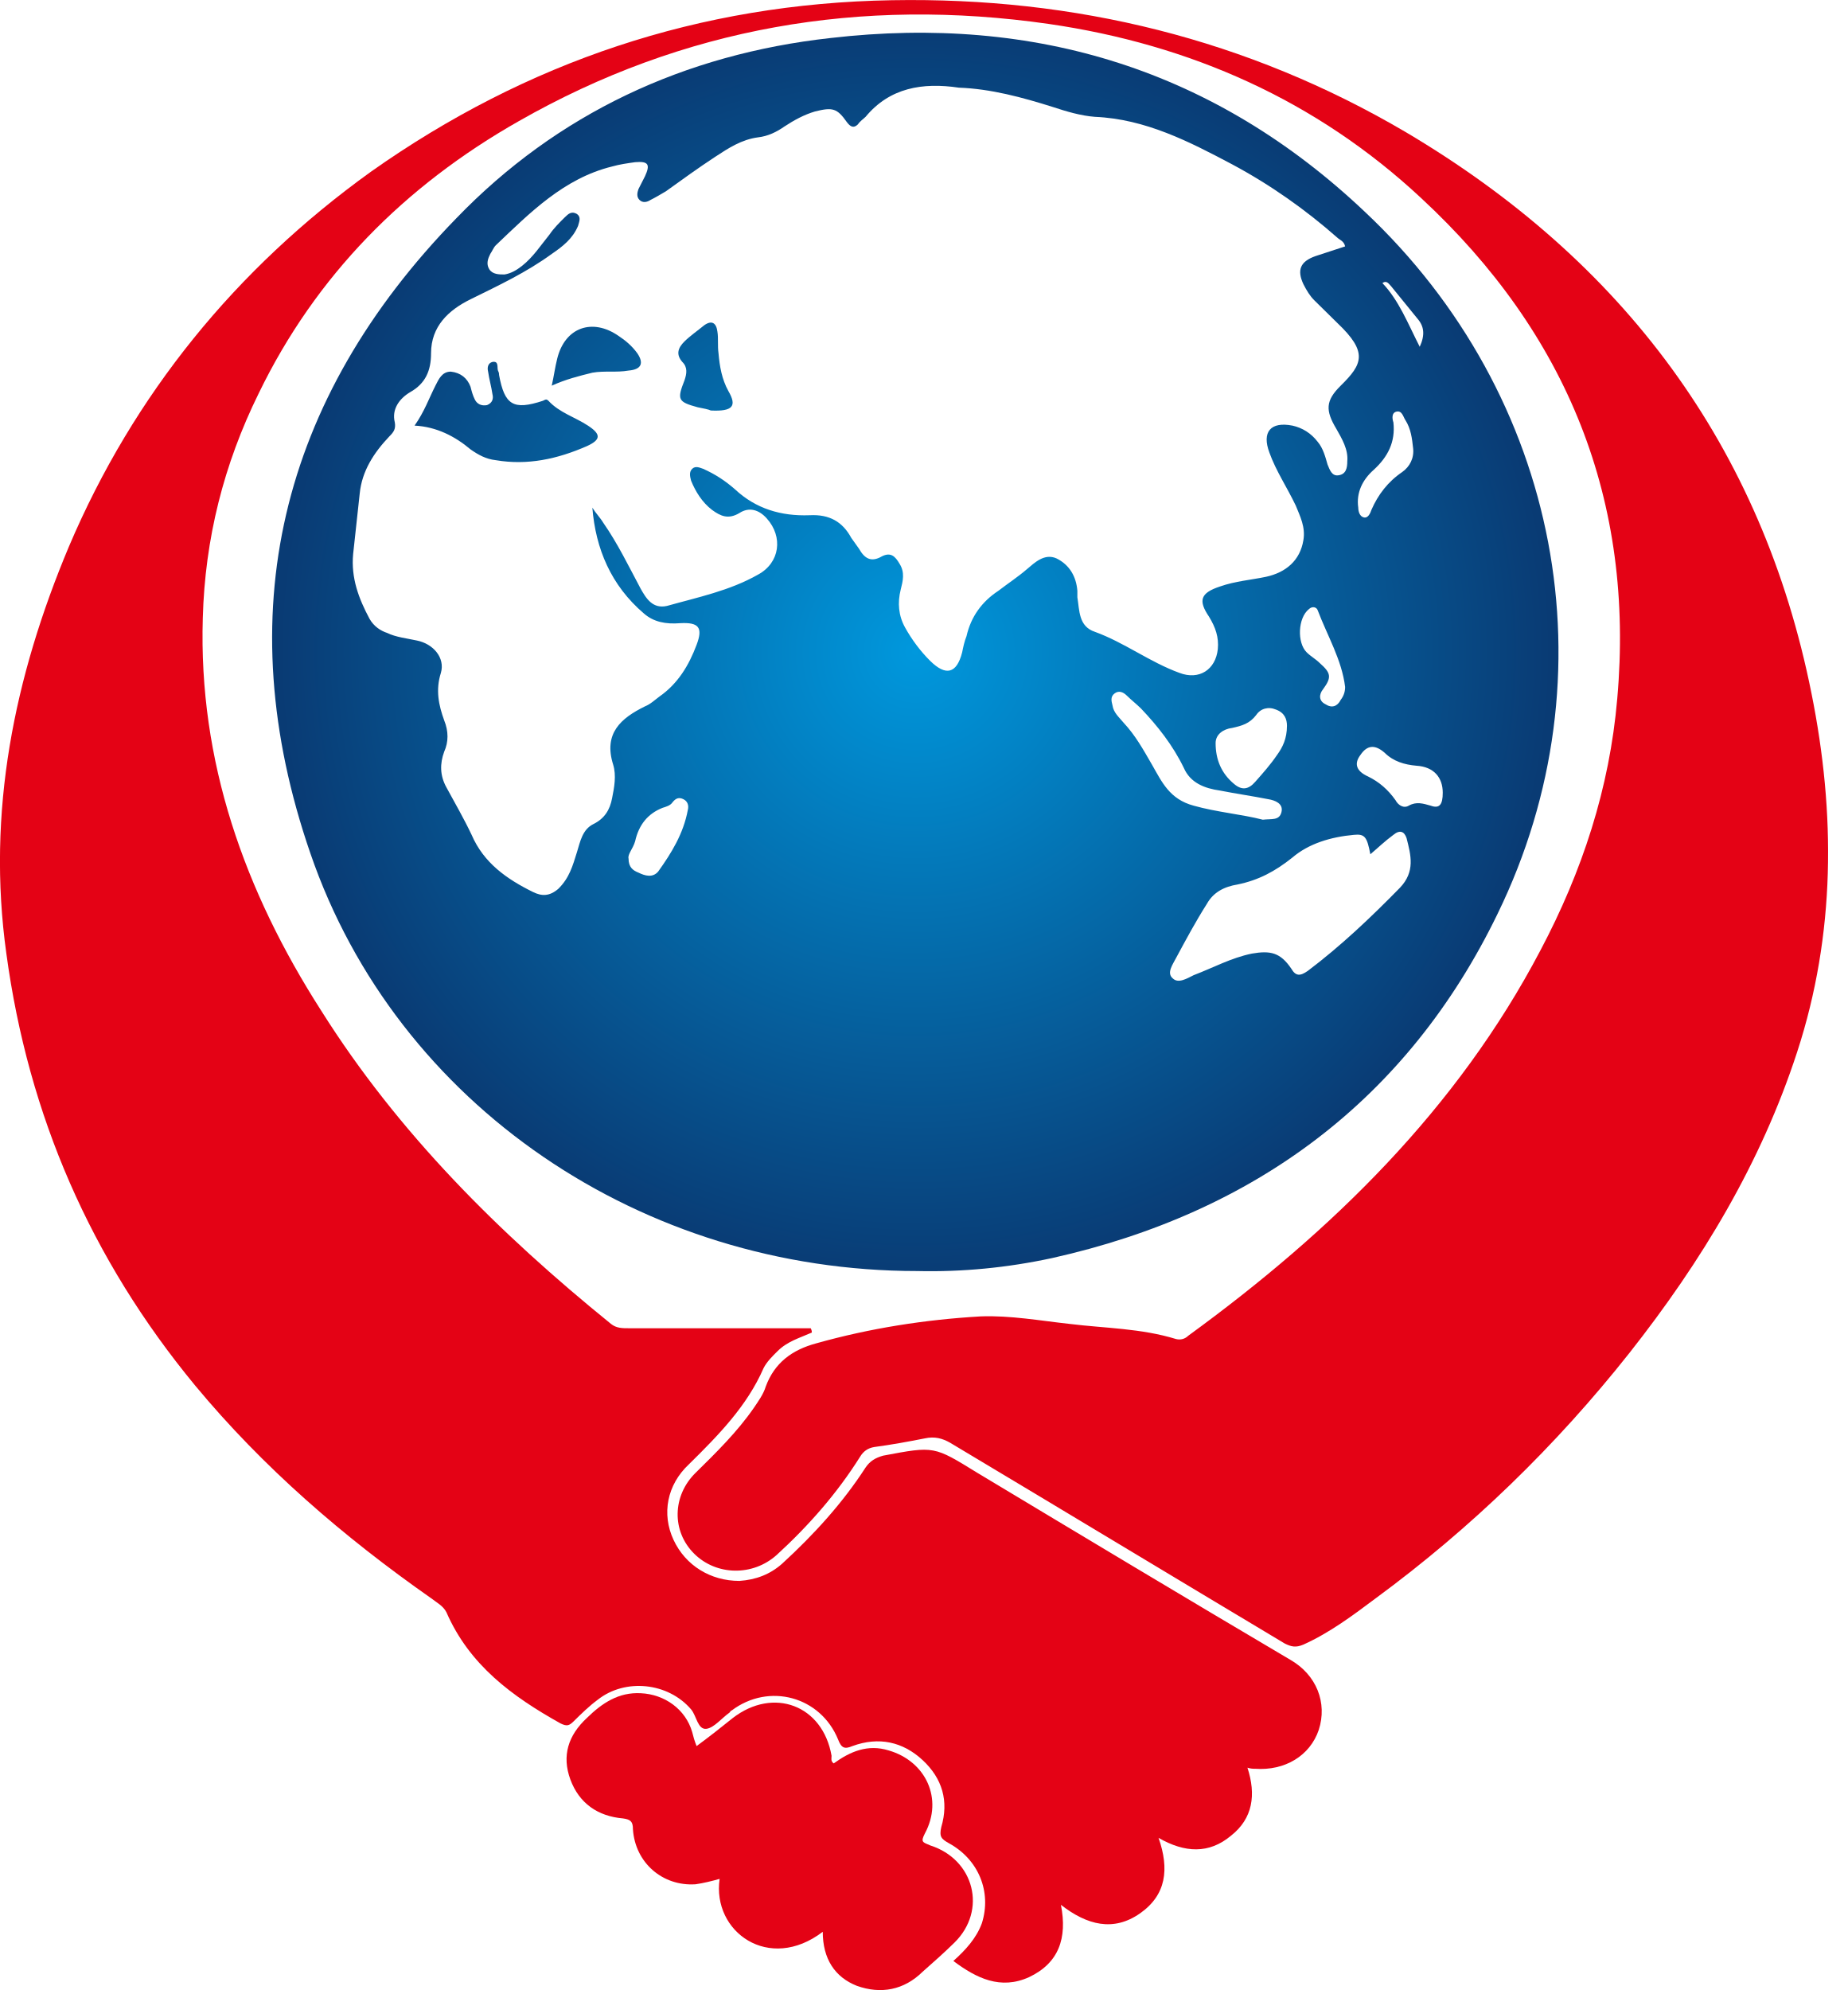
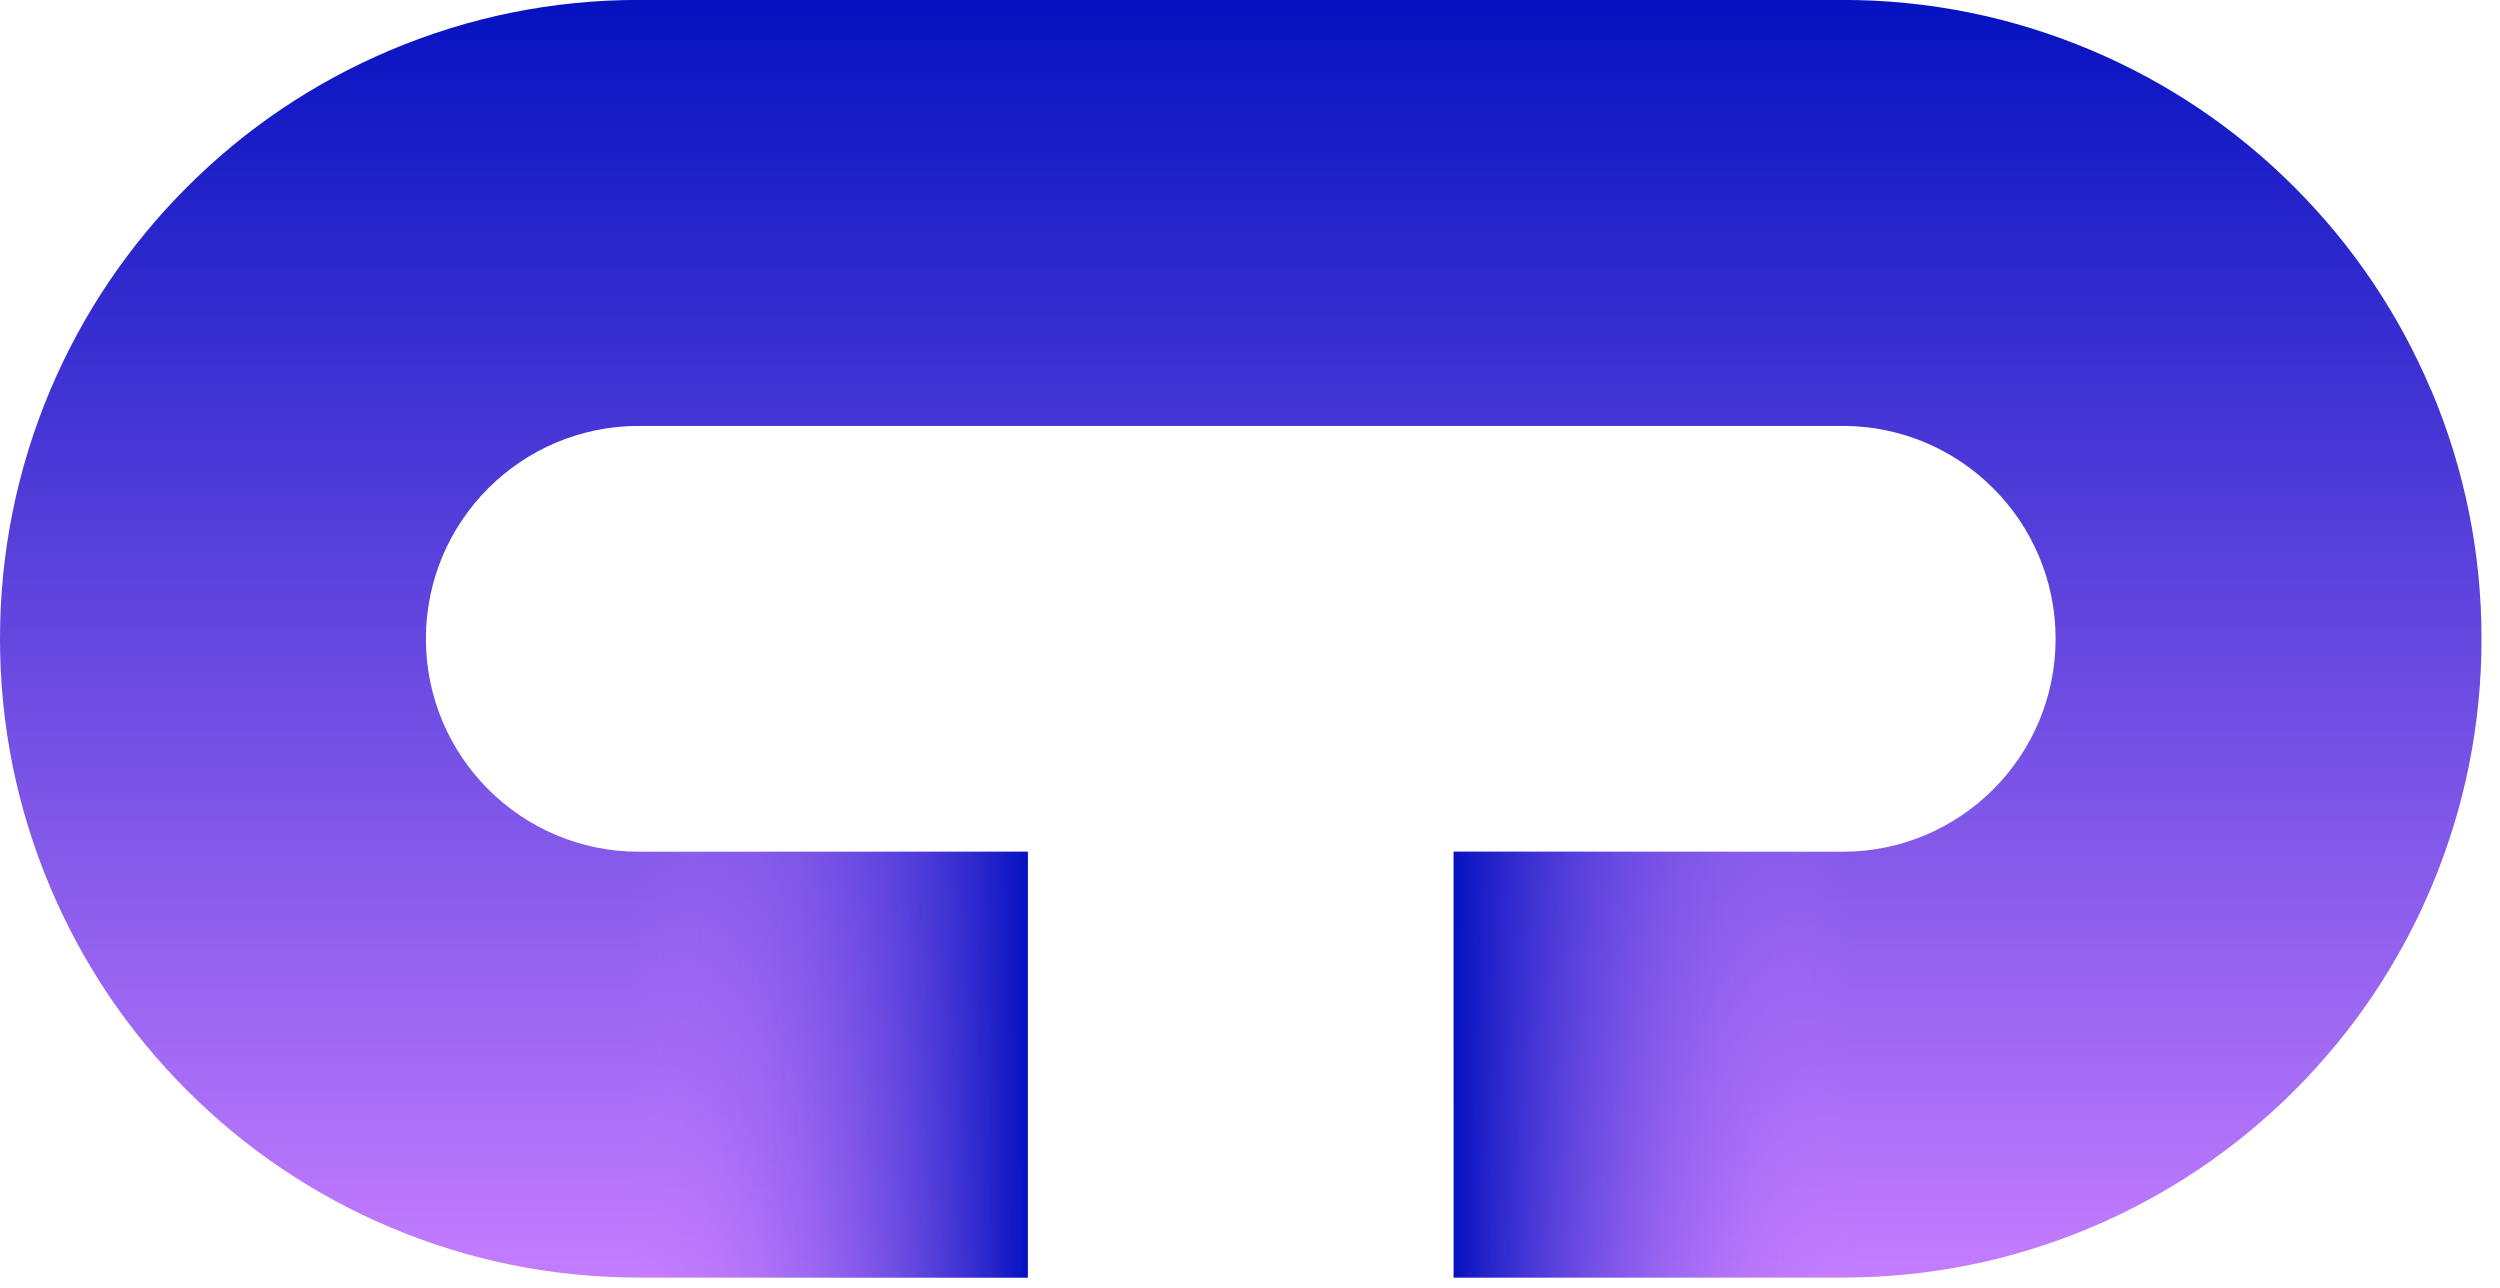
- <svg xmlns="http://www.w3.org/2000/svg" width="52" height="56" viewBox="0 0 52 56" fill="none">
-   <path d="M22.849 37.499C22.509 37.651 22.169 37.742 21.891 38.016C21.737 38.168 21.582 38.32 21.49 38.502C21.026 39.566 20.223 40.386 19.39 41.206C18.772 41.783 18.617 42.604 18.957 43.333C19.297 44.062 20.007 44.488 20.81 44.488C21.273 44.457 21.675 44.305 22.015 44.002C22.91 43.181 23.713 42.3 24.362 41.297C24.485 41.115 24.64 41.024 24.856 40.963C26.308 40.69 26.277 40.69 27.512 41.449C30.446 43.212 33.38 44.974 36.314 46.706C37.056 47.131 37.364 47.921 37.117 48.681C36.87 49.41 36.16 49.835 35.326 49.774C35.264 49.774 35.203 49.774 35.11 49.744C35.357 50.504 35.264 51.172 34.647 51.658C34.029 52.175 33.349 52.144 32.608 51.719C32.917 52.6 32.824 53.329 32.083 53.846C31.342 54.362 30.601 54.18 29.86 53.603C30.045 54.545 29.798 55.243 28.964 55.638C28.161 56.003 27.481 55.669 26.833 55.183C27.172 54.879 27.481 54.545 27.636 54.119C27.914 53.238 27.543 52.327 26.709 51.871C26.493 51.749 26.431 51.688 26.493 51.415C26.709 50.686 26.524 50.048 25.968 49.531C25.412 49.015 24.733 48.863 23.991 49.136C23.775 49.227 23.683 49.197 23.59 48.954C23.096 47.739 21.644 47.344 20.594 48.134C20.563 48.134 20.563 48.164 20.532 48.194C20.316 48.346 20.1 48.62 19.884 48.65C19.637 48.681 19.606 48.286 19.451 48.103C18.803 47.344 17.598 47.222 16.826 47.83C16.579 48.012 16.363 48.225 16.147 48.438C16.023 48.559 15.961 48.589 15.776 48.498C14.417 47.739 13.213 46.858 12.564 45.369C12.471 45.186 12.286 45.095 12.132 44.974C9.661 43.242 7.406 41.297 5.491 38.988C2.557 35.433 0.797 31.392 0.179 26.835C-0.377 22.855 0.395 19.056 1.94 15.38C3.762 11.096 6.634 7.572 10.433 4.837C14.819 1.738 19.698 0.097 25.103 0.006C30.261 -0.085 35.11 1.1 39.557 3.713C45.672 7.328 49.595 12.555 50.985 19.512C51.664 22.885 51.664 26.288 50.583 29.6C49.564 32.729 47.896 35.494 45.858 38.077C43.789 40.69 41.41 42.999 38.724 44.974C38.075 45.46 37.426 45.946 36.685 46.28C36.469 46.371 36.345 46.341 36.16 46.25C33.01 44.366 29.89 42.482 26.74 40.599C26.524 40.477 26.308 40.416 26.03 40.477C25.567 40.568 25.072 40.659 24.609 40.72C24.424 40.75 24.3 40.842 24.208 40.993C23.559 42.026 22.756 42.938 21.86 43.758C21.181 44.366 20.162 44.336 19.544 43.728C18.895 43.09 18.926 42.087 19.575 41.449C20.162 40.872 20.748 40.295 21.212 39.626C21.335 39.444 21.49 39.231 21.552 39.019C21.799 38.35 22.293 37.986 22.972 37.803C24.485 37.378 26.03 37.135 27.605 37.044C28.439 37.013 29.273 37.165 30.107 37.256C31.095 37.378 32.114 37.378 33.102 37.682C33.226 37.712 33.349 37.682 33.442 37.59C37.488 34.643 41.009 31.21 43.356 26.744C44.53 24.526 45.302 22.186 45.518 19.664C46.012 14.104 44.128 9.395 39.99 5.566C37.056 2.832 33.504 1.252 29.52 0.674C24.238 -0.085 19.235 0.766 14.602 3.409C11.39 5.232 8.889 7.754 7.283 11.066C6.294 13.071 5.769 15.167 5.708 17.386C5.584 21.427 6.881 25.073 9.043 28.445C11.205 31.878 14.046 34.704 17.197 37.256C17.351 37.378 17.506 37.378 17.722 37.378H22.818C22.849 37.439 22.849 37.469 22.849 37.499Z" fill="#E40215" />
-   <path d="M23.157 54.362C21.644 55.517 20.038 54.362 20.254 52.873C20.038 52.934 19.791 52.995 19.575 53.025C18.648 53.086 17.876 52.418 17.814 51.476C17.814 51.263 17.753 51.202 17.536 51.172C16.826 51.111 16.301 50.747 16.054 50.078C15.807 49.41 15.992 48.833 16.517 48.346C16.95 47.921 17.413 47.617 18.031 47.648C18.71 47.678 19.297 48.103 19.482 48.741C19.513 48.863 19.544 48.984 19.606 49.136C19.976 48.863 20.285 48.62 20.625 48.346C21.768 47.465 23.157 47.982 23.405 49.41C23.405 49.471 23.374 49.562 23.466 49.623C23.93 49.288 24.424 49.076 25.011 49.258C26.061 49.562 26.555 50.625 26.03 51.597C25.906 51.84 25.968 51.84 26.184 51.932C27.42 52.327 27.79 53.755 26.864 54.666C26.586 54.94 26.277 55.213 25.968 55.486C25.443 56.003 24.794 56.125 24.115 55.882C23.497 55.638 23.157 55.122 23.157 54.362Z" fill="#E40215" />
-   <path d="M25.814 35.768C18.092 35.768 11.174 31.119 8.734 24.009C6.418 17.294 7.869 11.248 12.842 6.144C15.683 3.196 19.266 1.525 23.374 1.07C29.149 0.401 34.214 1.981 38.415 5.961C43.912 11.127 45.425 18.996 42.152 25.711C39.619 30.937 35.326 34.127 29.612 35.403C28.346 35.676 27.08 35.798 25.814 35.768ZM16.672 14.286C16.764 14.438 16.888 14.56 16.98 14.712C17.382 15.289 17.691 15.927 18.031 16.565C18.185 16.839 18.37 17.142 18.772 17.051C19.637 16.808 20.532 16.626 21.335 16.17C21.953 15.836 22.046 15.107 21.582 14.59C21.366 14.347 21.088 14.256 20.81 14.438C20.501 14.621 20.285 14.529 20.038 14.347C19.76 14.134 19.575 13.831 19.451 13.527C19.42 13.405 19.39 13.284 19.482 13.193C19.575 13.101 19.698 13.162 19.791 13.193C20.131 13.345 20.409 13.527 20.687 13.77C21.273 14.317 21.984 14.529 22.787 14.499C23.343 14.469 23.713 14.681 23.96 15.137C24.022 15.228 24.115 15.35 24.177 15.441C24.331 15.714 24.516 15.836 24.825 15.654C25.072 15.532 25.196 15.654 25.319 15.866C25.474 16.109 25.412 16.352 25.35 16.596C25.258 16.96 25.288 17.325 25.474 17.659C25.659 17.993 25.906 18.327 26.184 18.601C26.617 19.026 26.925 18.965 27.08 18.358C27.111 18.206 27.142 18.054 27.203 17.902C27.327 17.355 27.636 16.93 28.099 16.626C28.377 16.413 28.655 16.231 28.902 16.018C29.118 15.836 29.396 15.562 29.736 15.714C30.107 15.897 30.292 16.231 30.323 16.626V16.808C30.384 17.173 30.354 17.629 30.817 17.78C31.651 18.084 32.361 18.631 33.195 18.935C33.751 19.148 34.214 18.844 34.276 18.267C34.307 17.932 34.214 17.659 34.029 17.355C33.72 16.899 33.782 16.687 34.338 16.504C34.77 16.352 35.203 16.322 35.635 16.231C36.191 16.109 36.592 15.775 36.685 15.198C36.747 14.833 36.592 14.529 36.469 14.226C36.222 13.709 35.913 13.253 35.728 12.737C35.511 12.159 35.758 11.856 36.376 11.977C36.654 12.038 36.901 12.19 37.087 12.433C37.241 12.615 37.303 12.858 37.364 13.071C37.426 13.223 37.488 13.405 37.673 13.375C37.889 13.345 37.92 13.162 37.92 12.98C37.951 12.646 37.766 12.342 37.612 12.068C37.303 11.552 37.303 11.278 37.735 10.853C38.353 10.245 38.507 9.911 37.642 9.091C37.426 8.878 37.21 8.665 36.994 8.453C36.87 8.331 36.778 8.179 36.685 7.997C36.5 7.602 36.592 7.359 37.025 7.207C37.303 7.116 37.581 7.025 37.859 6.934C37.828 6.782 37.704 6.751 37.642 6.69C36.747 5.901 35.758 5.202 34.678 4.624C33.473 3.986 32.238 3.348 30.817 3.288C30.415 3.257 30.014 3.136 29.643 3.014C28.779 2.741 27.883 2.498 26.987 2.467C25.968 2.315 25.041 2.467 24.362 3.288C24.3 3.348 24.207 3.409 24.146 3.5C24.022 3.622 23.93 3.561 23.837 3.439C23.559 3.044 23.435 3.014 22.941 3.136C22.632 3.227 22.354 3.379 22.076 3.561C21.86 3.713 21.613 3.834 21.335 3.865C20.872 3.926 20.501 4.169 20.131 4.412C19.668 4.716 19.204 5.05 18.741 5.384C18.587 5.475 18.432 5.566 18.308 5.627C18.216 5.688 18.092 5.718 18 5.627C17.907 5.536 17.938 5.414 17.969 5.323C18.031 5.202 18.092 5.08 18.154 4.959C18.308 4.624 18.247 4.533 17.876 4.564C17.66 4.594 17.444 4.624 17.228 4.685C15.869 5.019 14.911 5.992 13.954 6.903C13.892 6.964 13.861 7.055 13.799 7.146C13.738 7.268 13.676 7.42 13.768 7.572C13.861 7.724 14.046 7.724 14.201 7.724C14.386 7.693 14.541 7.602 14.695 7.48C15.004 7.237 15.22 6.903 15.467 6.599C15.591 6.417 15.745 6.265 15.899 6.113C15.992 6.022 16.085 5.931 16.239 6.022C16.363 6.113 16.301 6.235 16.27 6.356C16.116 6.721 15.838 6.934 15.529 7.146C14.819 7.663 14.046 8.027 13.243 8.422C12.626 8.726 12.132 9.182 12.132 9.942C12.132 10.428 11.977 10.792 11.545 11.035C11.236 11.218 11.02 11.521 11.112 11.886C11.143 12.068 11.082 12.159 10.958 12.281C10.525 12.737 10.186 13.253 10.124 13.891C10.062 14.469 10.001 15.016 9.939 15.593C9.877 16.261 10.093 16.839 10.402 17.416C10.525 17.629 10.711 17.75 10.896 17.811C11.143 17.932 11.452 17.963 11.73 18.024C12.193 18.115 12.533 18.51 12.409 18.935C12.255 19.421 12.348 19.847 12.502 20.272C12.626 20.576 12.626 20.88 12.502 21.153C12.379 21.487 12.379 21.822 12.564 22.156C12.811 22.611 13.058 23.037 13.274 23.493C13.614 24.283 14.263 24.738 15.004 25.103C15.251 25.224 15.467 25.224 15.714 25.012C16.023 24.708 16.116 24.374 16.239 23.979C16.332 23.675 16.394 23.341 16.703 23.189C17.011 23.037 17.166 22.794 17.228 22.46C17.289 22.156 17.351 21.822 17.258 21.518C16.98 20.637 17.475 20.211 18.154 19.877C18.308 19.816 18.432 19.695 18.556 19.604C19.081 19.239 19.39 18.722 19.606 18.145C19.791 17.659 19.668 17.507 19.142 17.537C18.741 17.568 18.401 17.507 18.123 17.264C17.197 16.474 16.764 15.441 16.672 14.286ZM38.569 24.04C38.476 23.553 38.415 23.462 38.106 23.493C37.457 23.553 36.839 23.736 36.376 24.131C35.882 24.526 35.419 24.769 34.832 24.89C34.461 24.951 34.153 25.103 33.967 25.437C33.658 25.923 33.38 26.44 33.102 26.956C33.01 27.139 32.824 27.382 33.01 27.534C33.164 27.686 33.411 27.534 33.596 27.442C34.153 27.23 34.647 26.956 35.233 26.835C35.758 26.744 36.036 26.804 36.345 27.26C36.469 27.473 36.592 27.473 36.809 27.321C37.735 26.622 38.569 25.832 39.403 24.981C39.835 24.526 39.712 24.07 39.588 23.584C39.526 23.401 39.403 23.341 39.218 23.493C38.971 23.675 38.785 23.857 38.569 24.04ZM35.542 23.067C35.789 23.037 36.006 23.098 36.067 22.855C36.129 22.611 35.882 22.52 35.697 22.49C35.233 22.399 34.801 22.338 34.338 22.247C33.905 22.186 33.504 22.034 33.319 21.609C33.01 20.971 32.577 20.424 32.114 19.938C31.991 19.816 31.836 19.695 31.713 19.573C31.62 19.482 31.496 19.421 31.373 19.512C31.249 19.604 31.28 19.725 31.311 19.847C31.342 20.059 31.496 20.181 31.62 20.333C31.96 20.697 32.176 21.092 32.423 21.518C32.701 22.004 32.917 22.49 33.596 22.672C34.245 22.855 34.956 22.915 35.542 23.067ZM36.222 20.424C36.222 20.242 36.16 20.059 35.913 19.968C35.697 19.877 35.48 19.938 35.357 20.12C35.172 20.363 34.956 20.424 34.678 20.485C34.43 20.515 34.214 20.667 34.214 20.91C34.214 21.366 34.369 21.761 34.739 22.065C34.956 22.247 35.141 22.216 35.326 22.004C35.542 21.761 35.758 21.518 35.944 21.244C36.098 21.032 36.222 20.788 36.222 20.424ZM40.607 22.308C40.607 21.882 40.36 21.578 39.866 21.548C39.526 21.518 39.218 21.427 38.971 21.183C38.693 20.94 38.476 20.971 38.291 21.244C38.106 21.487 38.167 21.7 38.507 21.852C38.816 22.004 39.063 22.216 39.279 22.52C39.341 22.642 39.495 22.763 39.65 22.672C39.866 22.551 40.051 22.611 40.268 22.672C40.515 22.763 40.607 22.642 40.607 22.308ZM17.691 24.161C17.691 24.404 17.814 24.495 17.969 24.556C18.154 24.647 18.37 24.708 18.525 24.526C18.895 24.009 19.235 23.462 19.359 22.794C19.39 22.672 19.359 22.551 19.235 22.49C19.111 22.429 19.019 22.46 18.926 22.581C18.864 22.672 18.741 22.703 18.648 22.733C18.236 22.895 17.979 23.209 17.876 23.675C17.814 23.888 17.66 24.04 17.691 24.161ZM39.773 12.615C39.743 12.342 39.712 12.068 39.557 11.825C39.495 11.734 39.465 11.552 39.31 11.582C39.156 11.613 39.187 11.795 39.218 11.886C39.279 12.433 39.063 12.858 38.662 13.223C38.353 13.496 38.167 13.861 38.229 14.286C38.229 14.377 38.26 14.529 38.384 14.56C38.507 14.59 38.569 14.438 38.6 14.347C38.785 13.922 39.063 13.557 39.465 13.284C39.681 13.132 39.804 12.889 39.773 12.615ZM37.859 19.33C37.766 18.57 37.364 17.902 37.087 17.173C37.056 17.082 36.932 17.051 36.839 17.142C36.531 17.386 36.5 18.084 36.778 18.358C36.901 18.479 37.025 18.54 37.148 18.662C37.457 18.935 37.488 19.057 37.241 19.391C37.117 19.543 37.117 19.725 37.303 19.816C37.488 19.938 37.642 19.877 37.735 19.695C37.828 19.573 37.859 19.452 37.859 19.33ZM39.959 9.759C40.113 9.425 40.082 9.182 39.897 8.969C39.65 8.665 39.403 8.362 39.156 8.058C39.094 7.997 39.032 7.875 38.909 7.967C39.372 8.453 39.619 9.091 39.959 9.759ZM13.243 12.646C13.46 12.798 13.676 12.919 13.954 12.95C14.849 13.101 15.683 12.919 16.517 12.555C16.919 12.372 16.919 12.22 16.548 11.977C16.177 11.734 15.745 11.613 15.436 11.278C15.374 11.218 15.344 11.248 15.282 11.278C14.448 11.552 14.201 11.4 14.046 10.549C14.046 10.519 14.046 10.488 14.015 10.428C13.985 10.336 14.046 10.154 13.861 10.185C13.738 10.215 13.707 10.336 13.738 10.458C13.768 10.671 13.83 10.883 13.861 11.096C13.892 11.218 13.861 11.339 13.707 11.4C13.552 11.43 13.429 11.37 13.367 11.248C13.305 11.127 13.274 11.005 13.243 10.883C13.151 10.64 12.965 10.488 12.688 10.458C12.44 10.458 12.348 10.671 12.255 10.853C12.07 11.218 11.946 11.582 11.668 11.977C12.286 12.008 12.811 12.281 13.243 12.646ZM16.672 10.488C17.011 10.428 17.351 10.488 17.691 10.428C18.061 10.397 18.123 10.215 17.938 9.942C17.784 9.729 17.598 9.577 17.413 9.455C16.672 8.939 15.899 9.212 15.683 10.093C15.621 10.336 15.591 10.58 15.529 10.853C15.93 10.671 16.301 10.58 16.672 10.488ZM20.501 11.005C20.316 10.671 20.254 10.306 20.223 9.942C20.192 9.729 20.223 9.516 20.192 9.334C20.162 9.091 20.038 9 19.822 9.152C19.637 9.303 19.42 9.455 19.266 9.607C19.081 9.79 19.019 9.972 19.204 10.185C19.359 10.336 19.328 10.519 19.266 10.701C19.05 11.248 19.081 11.309 19.637 11.461C19.791 11.491 19.945 11.521 20.007 11.552C20.625 11.582 20.748 11.43 20.501 11.005Z" fill="url(#paint0_radial_2001_4835)" />
+ <svg xmlns="http://www.w3.org/2000/svg" width="66" height="34" viewBox="0 0 66 34" fill="none">
+   <path d="M64.179 10.295C63.329 8.286 62.115 6.483 60.569 4.938C59.024 3.392 57.222 2.179 55.212 1.328C53.126 0.446 50.916 -0.002 48.644 -0.002H16.863C14.592 -0.002 12.382 0.446 10.296 1.328C8.286 2.179 6.483 3.392 4.938 4.938C3.393 6.483 2.179 8.286 1.328 10.295C0.448 12.383 0 14.592 0 16.863C0 19.135 0.448 21.345 1.33 23.431C2.18 25.441 3.394 27.243 4.94 28.789C6.485 30.334 8.288 31.548 10.297 32.399C12.383 33.281 14.594 33.728 16.865 33.728H27.134V22.486H16.865C13.761 22.486 11.244 19.969 11.244 16.865C11.244 13.761 13.761 11.244 16.865 11.244H48.647C51.751 11.244 54.268 13.761 54.268 16.865C54.268 19.969 51.751 22.486 48.647 22.486H38.378V33.728H48.647C50.919 33.728 53.129 33.281 55.215 32.399C57.225 31.548 59.027 30.334 60.573 28.789C62.118 27.243 63.332 25.441 64.183 23.431C65.065 21.345 65.512 19.135 65.512 16.863C65.512 14.592 65.065 12.381 64.183 10.295H64.179Z" fill="url(#paint0_linear_95_2754)" />
+   <path d="M48.828 22.485H38.377V33.727H48.828V22.485Z" fill="url(#paint1_linear_95_2754)" />
+   <path d="M16.682 33.729H27.134V22.486H16.682V33.729Z" fill="url(#paint2_linear_95_2754)" />
  <defs>
-     <radialGradient id="paint0_radial_2001_4835" cx="0" cy="0" r="1" gradientUnits="userSpaceOnUse" gradientTransform="translate(25.761 18.3456) scale(17.9101 17.6194)">
-       <stop stop-color="#0098DD" />
-       <stop offset="1" stop-color="#093B74" />
-     </radialGradient>
+     <linearGradient id="paint0_linear_95_2754" x1="32.755" y1="33.727" x2="32.755" y2="-0" gradientUnits="userSpaceOnUse">
+       <stop stop-color="#C47DFF" />
+       <stop offset="1" stop-color="#0512C0" />
+     </linearGradient>
+     <linearGradient id="paint1_linear_95_2754" x1="38.377" y1="28.106" x2="48.826" y2="28.106" gradientUnits="userSpaceOnUse">
+       <stop stop-color="#0512C0" />
+       <stop offset="1" stop-color="#C47DFF" stop-opacity="0" />
+     </linearGradient>
+     <linearGradient id="paint2_linear_95_2754" x1="27.134" y1="28.106" x2="16.682" y2="28.106" gradientUnits="userSpaceOnUse">
+       <stop stop-color="#0512C0" />
+       <stop offset="1" stop-color="#C47DFF" stop-opacity="0" />
+     </linearGradient>
  </defs>
</svg>
